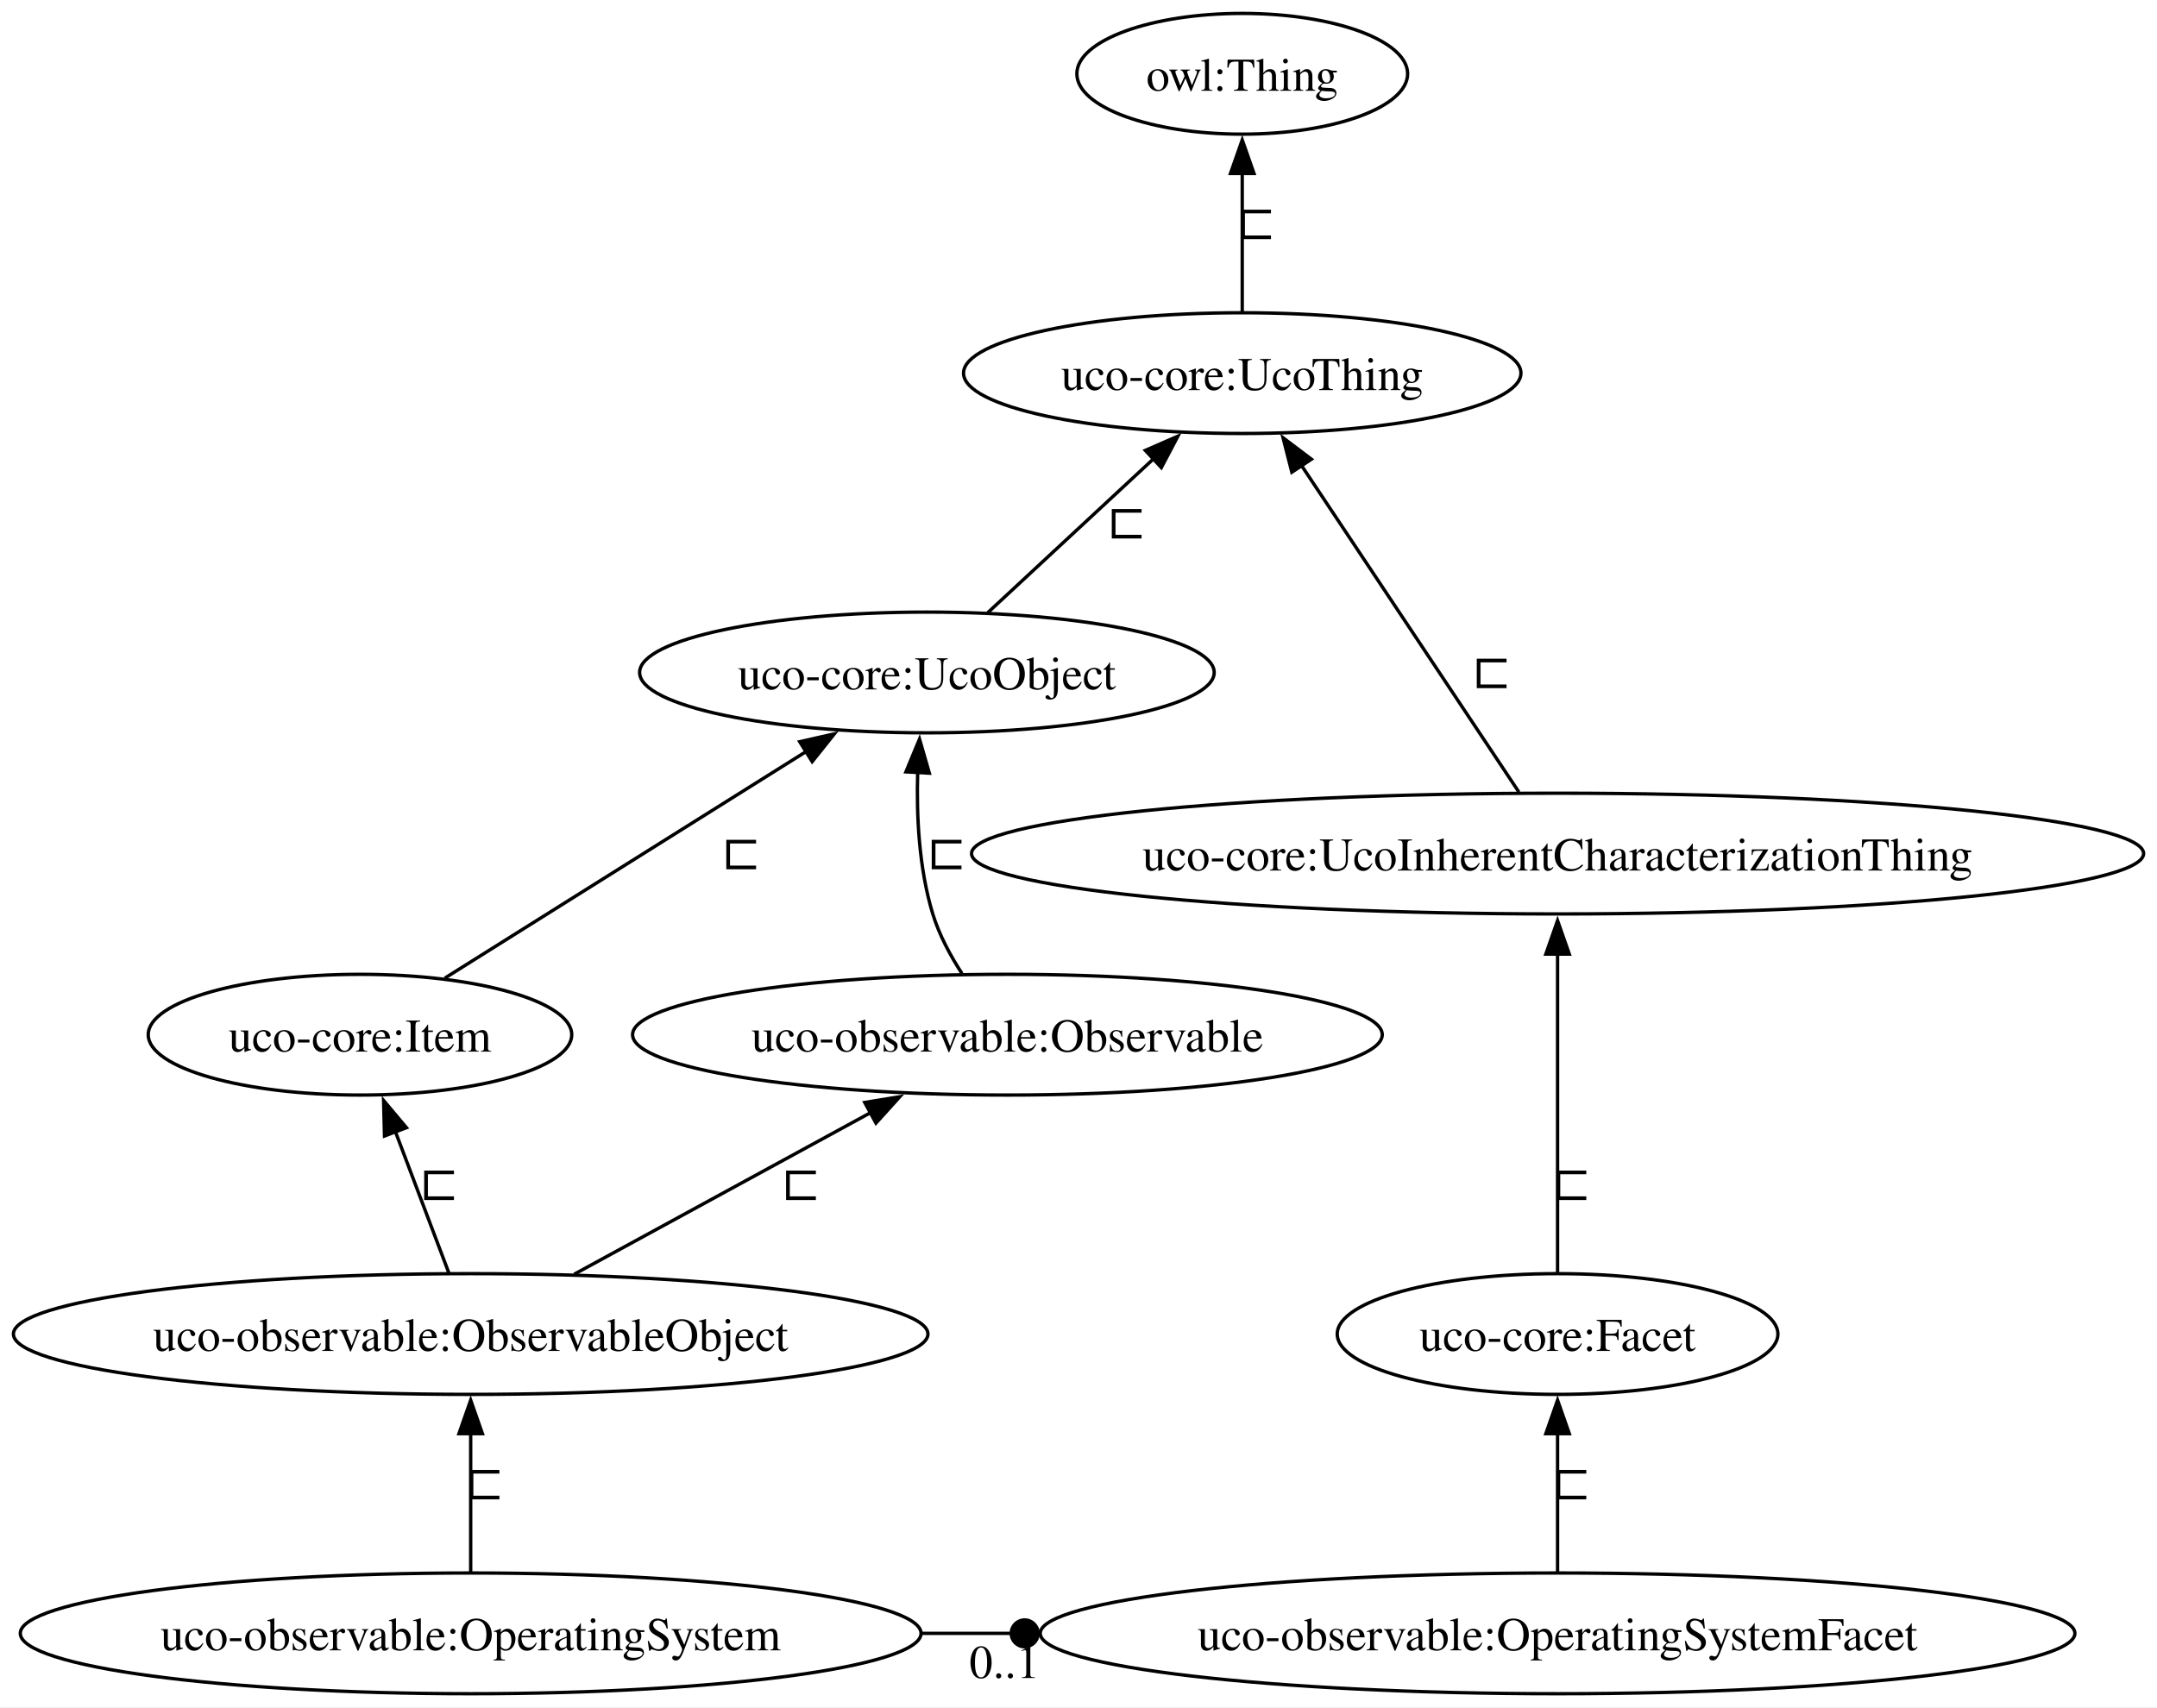
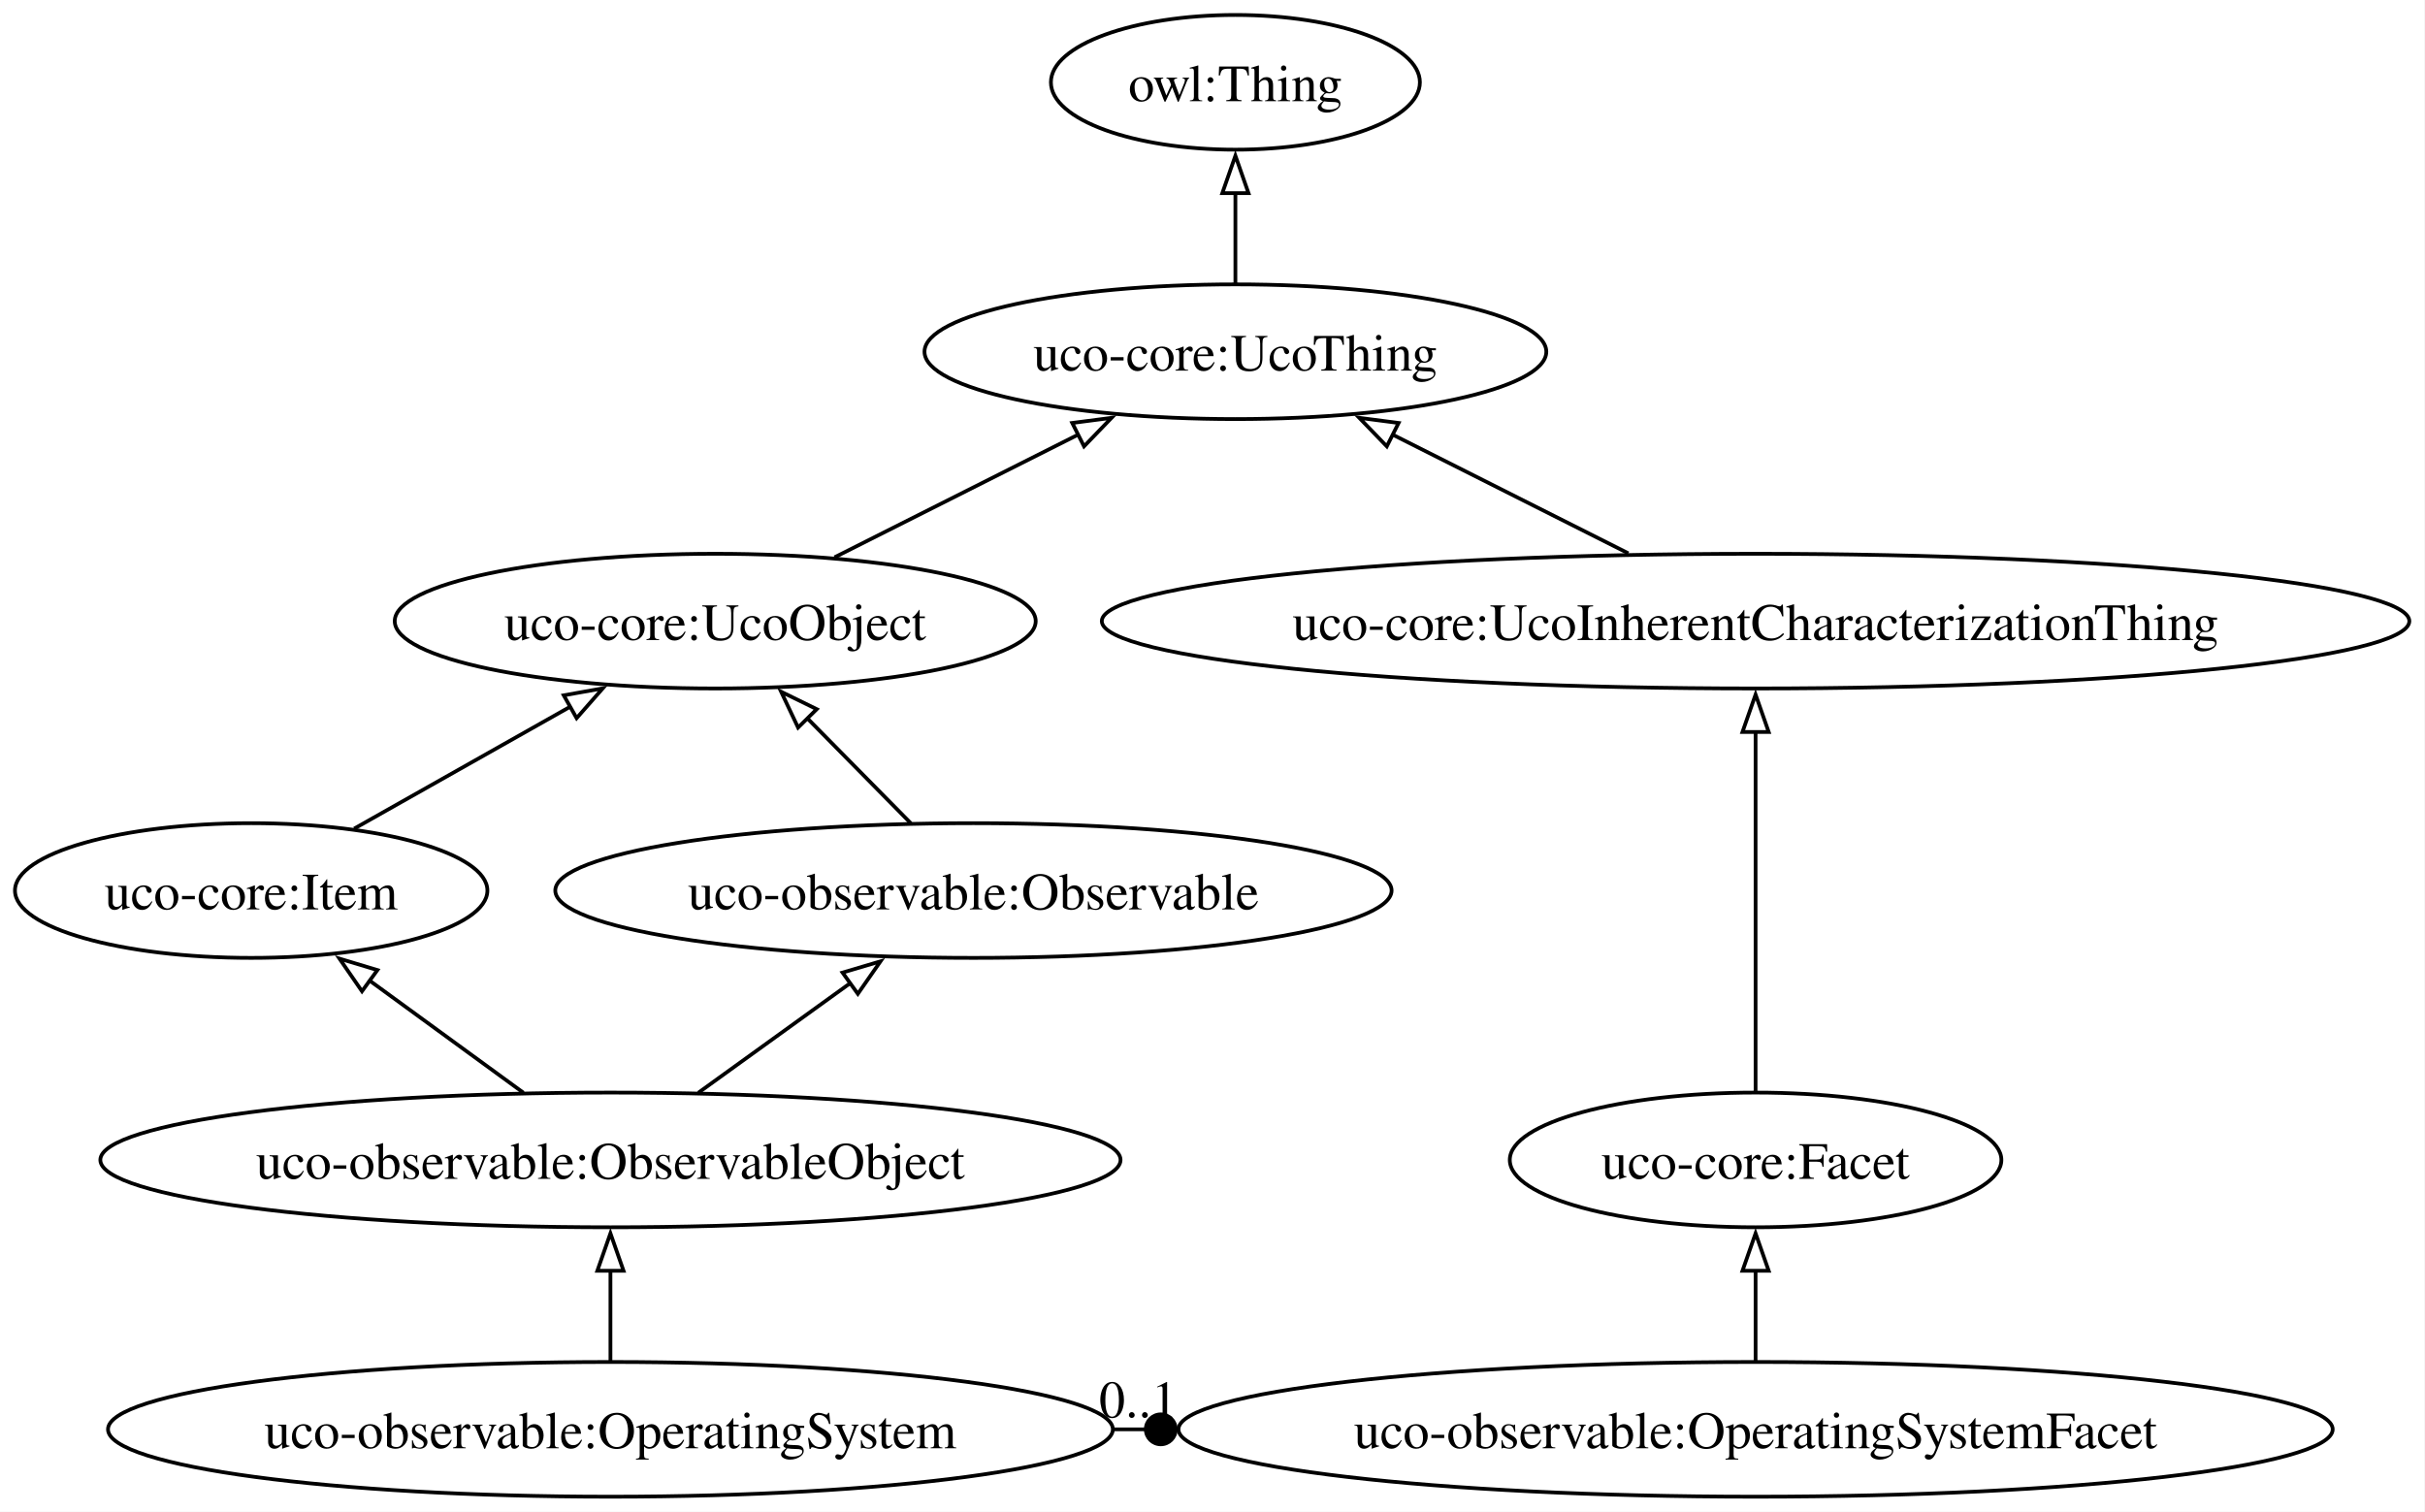
- <svg xmlns="http://www.w3.org/2000/svg" xmlns:xlink="http://www.w3.org/1999/xlink" width="643pt" height="509pt" viewBox="0.00 0.00 643.00 509.00">
-   <g id="graph0" class="graph" transform="scale(1 1) rotate(0) translate(4 505)">
-     <polygon fill="white" stroke="none" points="-4,4 -4,-505 639.01,-505 639.01,4 -4,4" />
+ <svg xmlns="http://www.w3.org/2000/svg" xmlns:xlink="http://www.w3.org/1999/xlink" width="648pt" height="404pt" viewBox="0.00 0.00 648.00 404.00">
+   <g id="graph0" class="graph" transform="scale(1 1) rotate(0) translate(4 400)">
+     <polygon fill="white" stroke="none" points="-4,4 -4,-400 643.82,-400 643.82,4 -4,4" />
    <g id="node1" class="node">
      <g id="a_node1">
        <a xlink:title="http://www.w3.org/2002/07/owl#Thing">
-           <ellipse fill="none" stroke="black" cx="366.31" cy="-483" rx="49.3" ry="18" />
-           <text xml:space="preserve" text-anchor="middle" x="366.31" y="-477.95" font-family="Times,serif" font-size="14.00">owl:Thing</text>
+           <ellipse fill="none" stroke="black" cx="326.12" cy="-378" rx="49.3" ry="18" />
+           <text xml:space="preserve" text-anchor="middle" x="326.12" y="-372.95" font-family="Times,serif" font-size="14.00">owl:Thing</text>
        </a>
      </g>
    </g>
    <g id="node2" class="node">
      <g id="a_node2">
        <a xlink:title="https://ontology.unifiedcyberontology.org/uco/core/Facet">
-           <ellipse fill="none" stroke="black" cx="460.31" cy="-107.25" rx="65.68" ry="18" />
-           <text xml:space="preserve" text-anchor="middle" x="460.31" y="-102.2" font-family="Times,serif" font-size="14.00">uco-core:Facet</text>
+           <ellipse fill="none" stroke="black" cx="465.12" cy="-90" rx="65.68" ry="18" />
+           <text xml:space="preserve" text-anchor="middle" x="465.12" y="-84.95" font-family="Times,serif" font-size="14.00">uco-core:Facet</text>
        </a>
      </g>
    </g>
    <g id="node4" class="node">
      <g id="a_node4">
        <a xlink:title="https://ontology.unifiedcyberontology.org/uco/core/UcoInherentCharacterizationThing">
-           <ellipse fill="none" stroke="black" cx="460.31" cy="-250.5" rx="174.7" ry="18" />
-           <text xml:space="preserve" text-anchor="middle" x="460.31" y="-245.45" font-family="Times,serif" font-size="14.00">uco-core:UcoInherentCharacterizationThing</text>
+           <ellipse fill="none" stroke="black" cx="465.12" cy="-234" rx="174.7" ry="18" />
+           <text xml:space="preserve" text-anchor="middle" x="465.12" y="-228.95" font-family="Times,serif" font-size="14.00">uco-core:UcoInherentCharacterizationThing</text>
        </a>
      </g>
    </g>
    <g id="edge1" class="edge">
-       <path fill="none" stroke="black" d="M460.31,-125.57C460.31,-149.29 460.31,-192.19 460.31,-220.77" />
-       <polygon fill="black" stroke="black" points="456.81,-220.52 460.31,-230.52 463.81,-220.52 456.81,-220.52" />
-       <text xml:space="preserve" text-anchor="middle" x="464.44" y="-147.2" font-family="Times,serif" font-size="14.00">⊏</text>
+       <path fill="none" stroke="black" d="M465.12,-108.41C465.12,-132.39 465.12,-175.86 465.12,-204.58" />
+       <polygon fill="none" stroke="black" points="461.62,-204.38 465.12,-214.38 468.62,-204.38 461.62,-204.38" />
    </g>
    <g id="node3" class="node">
      <g id="a_node3">
        <a xlink:title="https://ontology.unifiedcyberontology.org/uco/core/Item">
-           <ellipse fill="none" stroke="black" cx="103.31" cy="-196.5" rx="63.12" ry="18" />
-           <text xml:space="preserve" text-anchor="middle" x="103.31" y="-191.45" font-family="Times,serif" font-size="14.00">uco-core:Item</text>
+           <ellipse fill="none" stroke="black" cx="63.12" cy="-162" rx="63.12" ry="18" />
+           <text xml:space="preserve" text-anchor="middle" x="63.12" y="-156.95" font-family="Times,serif" font-size="14.00">uco-core:Item</text>
        </a>
      </g>
    </g>
    <g id="node5" class="node">
      <g id="a_node5">
        <a xlink:title="https://ontology.unifiedcyberontology.org/uco/core/UcoObject">
-           <ellipse fill="none" stroke="black" cx="272.31" cy="-304.5" rx="85.64" ry="18" />
-           <text xml:space="preserve" text-anchor="middle" x="272.31" y="-299.45" font-family="Times,serif" font-size="14.00">uco-core:UcoObject</text>
+           <ellipse fill="none" stroke="black" cx="187.12" cy="-234" rx="85.64" ry="18" />
+           <text xml:space="preserve" text-anchor="middle" x="187.12" y="-228.95" font-family="Times,serif" font-size="14.00">uco-core:UcoObject</text>
        </a>
      </g>
    </g>
    <g id="edge2" class="edge">
-       <path fill="none" stroke="black" d="M128.61,-213.37C157.24,-231.32 204.07,-260.7 236.45,-281.01" />
-       <polygon fill="black" stroke="black" points="234.39,-283.85 244.72,-286.19 238.11,-277.92 234.39,-283.85" />
-       <text xml:space="preserve" text-anchor="middle" x="216.95" y="-245.82" font-family="Times,serif" font-size="14.00">⊏</text>
+       <path fill="none" stroke="black" d="M90.64,-178.54C107.62,-188.12 129.65,-200.56 148.38,-211.13" />
+       <polygon fill="none" stroke="black" points="146.64,-214.17 157.07,-216.03 150.08,-208.07 146.64,-214.17" />
    </g>
    <g id="node6" class="node">
      <g id="a_node6">
        <a xlink:title="https://ontology.unifiedcyberontology.org/uco/core/UcoThing">
-           <ellipse fill="none" stroke="black" cx="366.31" cy="-393.75" rx="83.08" ry="18" />
-           <text xml:space="preserve" text-anchor="middle" x="366.31" y="-388.7" font-family="Times,serif" font-size="14.00">uco-core:UcoThing</text>
+           <ellipse fill="none" stroke="black" cx="326.12" cy="-306" rx="83.08" ry="18" />
+           <text xml:space="preserve" text-anchor="middle" x="326.12" y="-300.95" font-family="Times,serif" font-size="14.00">uco-core:UcoThing</text>
        </a>
      </g>
    </g>
    <g id="edge3" class="edge">
-       <path fill="none" stroke="black" d="M448.79,-268.82C432.56,-293.2 402.85,-337.85 383.87,-366.37" />
-       <polygon fill="black" stroke="black" points="381.1,-364.21 378.48,-374.47 386.93,-368.08 381.1,-364.21" />
-       <text xml:space="preserve" text-anchor="middle" x="440.66" y="-299.82" font-family="Times,serif" font-size="14.00">⊏</text>
+       <path fill="none" stroke="black" d="M431.12,-252.12C412.09,-261.71 388.21,-273.73 368.04,-283.89" />
+       <polygon fill="none" stroke="black" points="366.58,-280.71 359.22,-288.33 369.73,-286.96 366.58,-280.71" />
    </g>
    <g id="edge4" class="edge">
-       <path fill="none" stroke="black" d="M290.44,-322.32C304.48,-335.36 324.14,-353.61 339.93,-368.26" />
-       <polygon fill="black" stroke="black" points="337.42,-370.71 347.13,-374.95 342.19,-365.58 337.42,-370.71" />
-       <text xml:space="preserve" text-anchor="middle" x="331.86" y="-344.45" font-family="Times,serif" font-size="14.00">⊏</text>
+       <path fill="none" stroke="black" d="M219.01,-251.06C238.35,-260.8 263.24,-273.33 284.16,-283.87" />
+       <polygon fill="none" stroke="black" points="282.52,-286.96 293.03,-288.33 285.67,-280.71 282.52,-286.96" />
    </g>
    <g id="edge5" class="edge">
-       <path fill="none" stroke="black" d="M366.31,-411.99C366.31,-423.82 366.31,-439.8 366.31,-453.5" />
-       <polygon fill="black" stroke="black" points="362.81,-453.28 366.31,-463.28 369.81,-453.28 362.81,-453.28" />
-       <text xml:space="preserve" text-anchor="middle" x="370.44" y="-433.7" font-family="Times,serif" font-size="14.00">⊏</text>
+       <path fill="none" stroke="black" d="M326.12,-324.3C326.12,-331.59 326.12,-340.27 326.12,-348.46" />
+       <polygon fill="none" stroke="black" points="322.62,-348.38 326.12,-358.38 329.62,-348.38 322.62,-348.38" />
    </g>
    <g id="node7" class="node">
      <g id="a_node7">
        <a xlink:title="https://ontology.unifiedcyberontology.org/uco/observable/Observable">
-           <ellipse fill="none" stroke="black" cx="296.31" cy="-196.5" rx="111.74" ry="18" />
-           <text xml:space="preserve" text-anchor="middle" x="296.31" y="-191.45" font-family="Times,serif" font-size="14.00">uco-observable:Observable</text>
+           <ellipse fill="none" stroke="black" cx="256.12" cy="-162" rx="111.74" ry="18" />
+           <text xml:space="preserve" text-anchor="middle" x="256.12" y="-156.95" font-family="Times,serif" font-size="14.00">uco-observable:Observable</text>
        </a>
      </g>
    </g>
    <g id="edge6" class="edge">
-       <path fill="none" stroke="black" d="M282.76,-214.74C279.26,-220.13 275.95,-226.3 274.06,-232.5 269.94,-246.05 269.16,-261.73 269.56,-274.9" />
-       <polygon fill="black" stroke="black" points="266.05,-274.86 270.11,-284.65 273.04,-274.47 266.05,-274.86" />
-       <text xml:space="preserve" text-anchor="middle" x="278.19" y="-245.82" font-family="Times,serif" font-size="14.00">⊏</text>
+       <path fill="none" stroke="black" d="M239.42,-179.95C231.11,-188.37 220.91,-198.72 211.73,-208.03" />
+       <polygon fill="none" stroke="black" points="209.26,-205.55 204.73,-215.13 214.25,-210.47 209.26,-205.55" />
    </g>
    <g id="node8" class="node">
      <g id="a_node8">
        <a xlink:title="https://ontology.unifiedcyberontology.org/uco/observable/ObservableObject">
-           <ellipse fill="none" stroke="black" cx="136.31" cy="-107.25" rx="136.31" ry="18" />
-           <text xml:space="preserve" text-anchor="middle" x="136.31" y="-102.2" font-family="Times,serif" font-size="14.00">uco-observable:ObservableObject</text>
+           <ellipse fill="none" stroke="black" cx="159.12" cy="-90" rx="136.31" ry="18" />
+           <text xml:space="preserve" text-anchor="middle" x="159.12" y="-84.95" font-family="Times,serif" font-size="14.00">uco-observable:ObservableObject</text>
        </a>
      </g>
    </g>
    <g id="edge7" class="edge">
-       <path fill="none" stroke="black" d="M129.79,-125.49C125.23,-137.56 119.03,-153.94 113.78,-167.83" />
-       <polygon fill="black" stroke="black" points="110.62,-166.29 110.35,-176.88 117.16,-168.77 110.62,-166.29" />
-       <text xml:space="preserve" text-anchor="middle" x="126.89" y="-147.2" font-family="Times,serif" font-size="14.00">⊏</text>
+       <path fill="none" stroke="black" d="M135.88,-107.95C123.44,-117.02 107.94,-128.32 94.45,-138.16" />
+       <polygon fill="none" stroke="black" points="92.73,-135.08 86.71,-143.8 96.85,-140.74 92.73,-135.08" />
    </g>
    <g id="edge8" class="edge">
-       <path fill="none" stroke="black" d="M167.16,-125.07C192.28,-138.77 227.97,-158.23 255.46,-173.22" />
-       <polygon fill="black" stroke="black" points="253.77,-176.29 264.23,-178 257.12,-170.14 253.77,-176.29" />
-       <text xml:space="preserve" text-anchor="middle" x="234.77" y="-147.2" font-family="Times,serif" font-size="14.00">⊏</text>
+       <path fill="none" stroke="black" d="M182.6,-107.95C194.79,-116.74 209.87,-127.62 223.19,-137.24" />
+       <polygon fill="none" stroke="black" points="221.14,-140.07 231.29,-143.08 225.23,-134.39 221.14,-140.07" />
    </g>
    <g id="node9" class="node">
      <g id="a_node9">
        <a xlink:title="https://ontology.unifiedcyberontology.org/uco/observable/OperatingSystem">
-           <ellipse fill="none" stroke="black" cx="136.31" cy="-18" rx="134.26" ry="18" />
-           <text xml:space="preserve" text-anchor="middle" x="136.31" y="-12.95" font-family="Times,serif" font-size="14.00">uco-observable:OperatingSystem</text>
+           <ellipse fill="none" stroke="black" cx="159.12" cy="-18" rx="134.26" ry="18" />
+           <text xml:space="preserve" text-anchor="middle" x="159.12" y="-12.95" font-family="Times,serif" font-size="14.00">uco-observable:OperatingSystem</text>
        </a>
      </g>
    </g>
    <g id="edge9" class="edge">
-       <path fill="none" stroke="black" d="M136.31,-36.24C136.31,-48.07 136.31,-64.05 136.31,-77.75" />
-       <polygon fill="black" stroke="black" points="132.81,-77.53 136.31,-87.53 139.81,-77.53 132.81,-77.53" />
-       <text xml:space="preserve" text-anchor="middle" x="140.44" y="-57.95" font-family="Times,serif" font-size="14.00">⊏</text>
+       <path fill="none" stroke="black" d="M159.12,-36.3C159.12,-43.59 159.12,-52.27 159.12,-60.46" />
+       <polygon fill="none" stroke="black" points="155.62,-60.38 159.12,-70.38 162.62,-60.38 155.62,-60.38" />
    </g>
    <g id="node10" class="node">
      <g id="a_node10">
        <a xlink:title="https://ontology.unifiedcyberontology.org/uco/observable/OperatingSystemFacet">
-           <ellipse fill="none" stroke="black" cx="460.31" cy="-18" rx="154.22" ry="18" />
-           <text xml:space="preserve" text-anchor="middle" x="460.31" y="-12.95" font-family="Times,serif" font-size="14.00">uco-observable:OperatingSystemFacet</text>
+           <ellipse fill="none" stroke="black" cx="465.12" cy="-18" rx="154.22" ry="18" />
+           <text xml:space="preserve" text-anchor="middle" x="465.12" y="-12.95" font-family="Times,serif" font-size="14.00">uco-observable:OperatingSystemFacet</text>
        </a>
      </g>
    </g>
    <g id="edge10" class="edge">
-       <path fill="none" stroke="black" d="M270.78,-18C279.58,-18 288.37,-18 297.16,-18" />
-       <ellipse fill="black" stroke="black" cx="301.45" cy="-18" rx="4" ry="4" />
-       <text xml:space="preserve" text-anchor="middle" x="295.45" y="-4.7" font-family="Times,serif" font-size="14.00">0..1</text>
+       <path fill="none" stroke="black" d="M293.6,-18C296.35,-18 299.11,-18 301.87,-18" />
+       <ellipse fill="black" stroke="black" cx="306.18" cy="-18" rx="4" ry="4" />
+       <text xml:space="preserve" text-anchor="middle" x="300.18" y="-21.2" font-family="Times,serif" font-size="14.00">0..1</text>
    </g>
    <g id="edge11" class="edge">
-       <path fill="none" stroke="black" d="M460.31,-36.24C460.31,-48.07 460.31,-64.05 460.31,-77.75" />
-       <polygon fill="black" stroke="black" points="456.81,-77.53 460.31,-87.53 463.81,-77.53 456.81,-77.53" />
-       <text xml:space="preserve" text-anchor="middle" x="464.44" y="-57.95" font-family="Times,serif" font-size="14.00">⊏</text>
+       <path fill="none" stroke="black" d="M465.12,-36.3C465.12,-43.59 465.12,-52.27 465.12,-60.46" />
+       <polygon fill="none" stroke="black" points="461.62,-60.38 465.12,-70.38 468.62,-60.38 461.62,-60.38" />
    </g>
  </g>
</svg>
